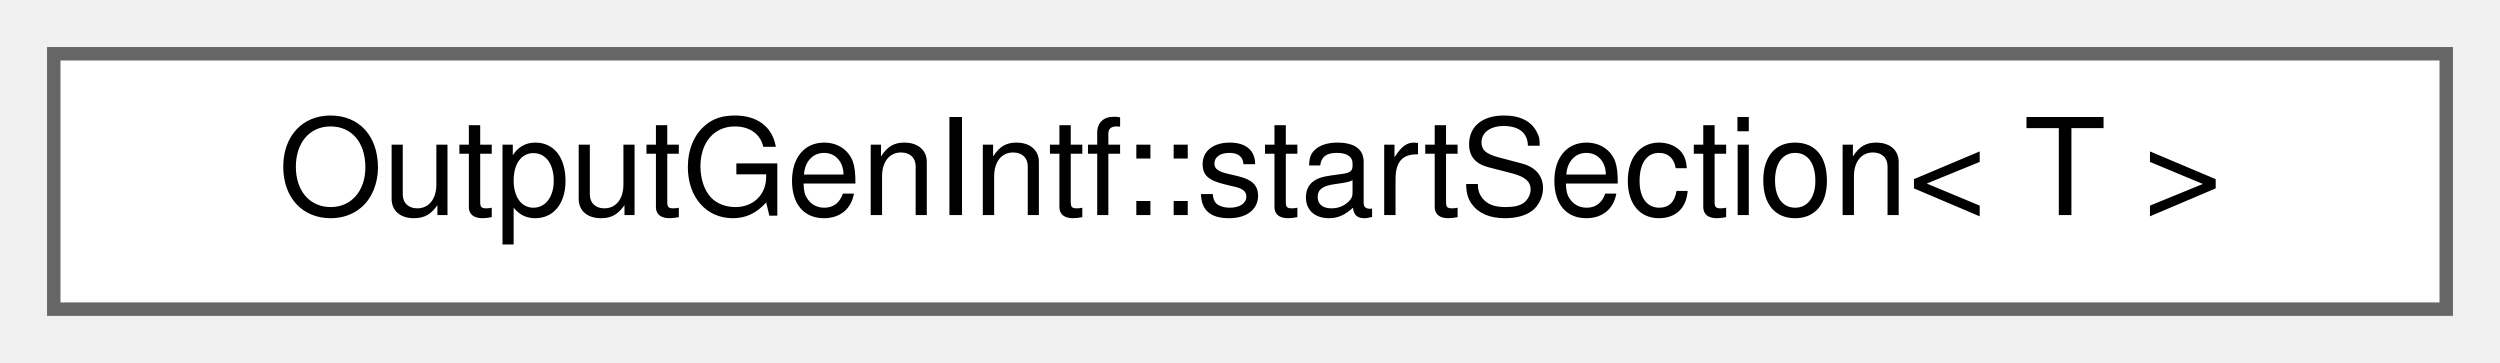
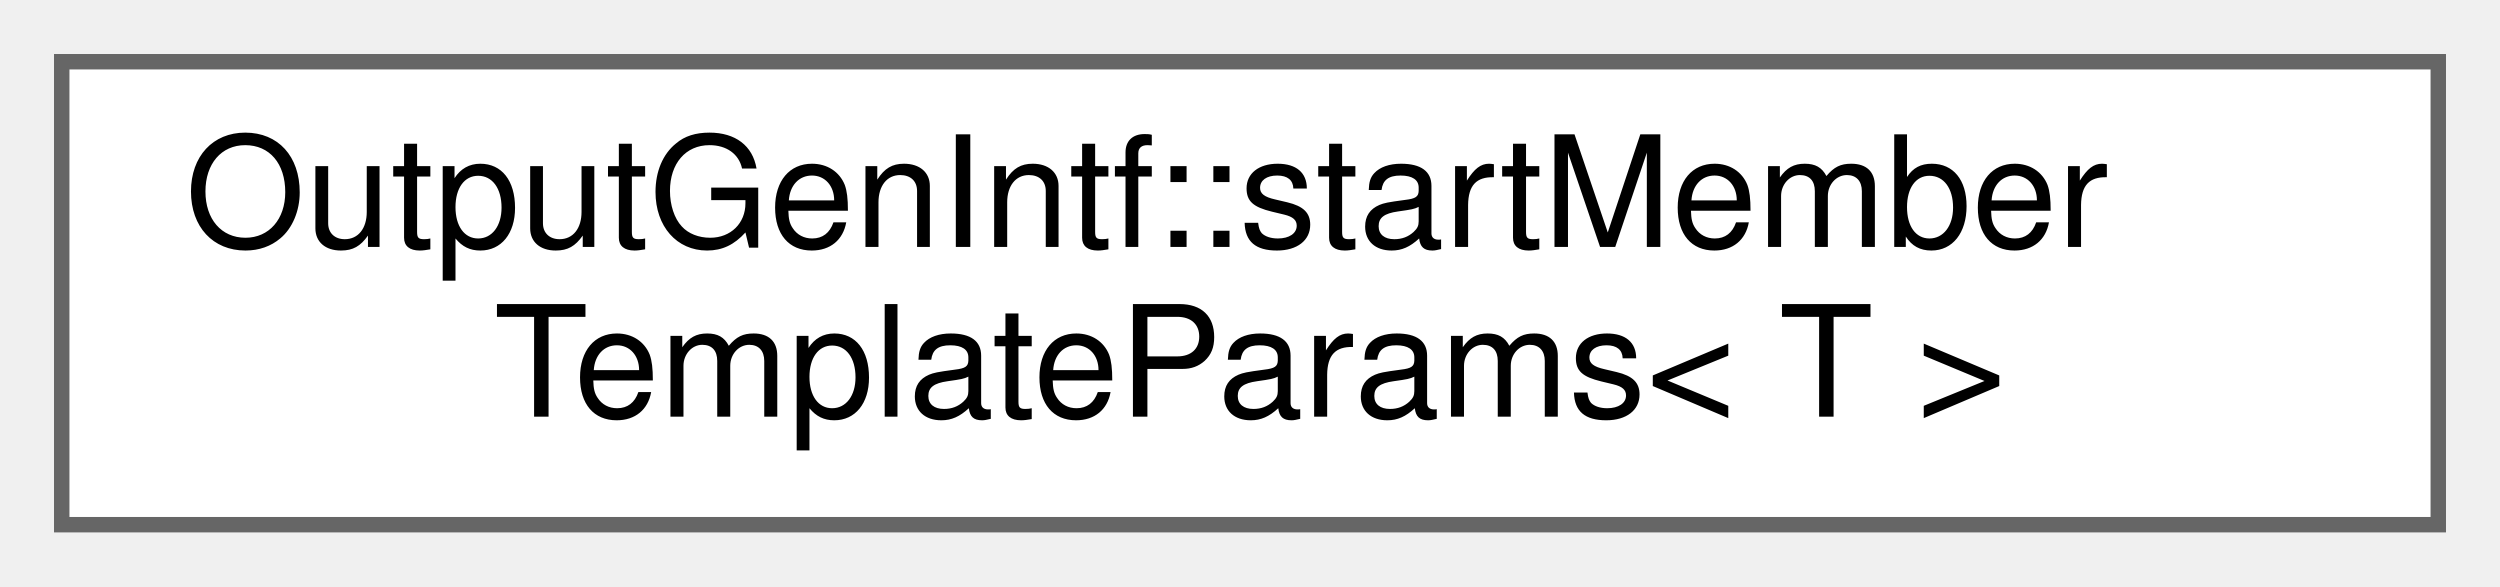
- <svg xmlns="http://www.w3.org/2000/svg" xmlns:xlink="http://www.w3.org/1999/xlink" width="186pt" height="27pt" viewBox="0.00 0.00 186.00 27.00">
-   <g id="graph0" class="graph" transform="scale(1 1) rotate(0) translate(4 23)">
+ <svg xmlns="http://www.w3.org/2000/svg" xmlns:xlink="http://www.w3.org/1999/xlink" width="162pt" height="38pt" viewBox="0.00 0.00 162.00 38.00">
+   <g id="graph0" class="graph" transform="scale(1 1) rotate(0) translate(4 34)">
    <g id="node1" class="node">
      <g id="a_node1">
-         <a xlink:href="de/d96/struct_output_gen_intf_1_1start_section.html" target="_top" xlink:title=" ">
-           <polygon fill="white" stroke="#666666" points="178,-19 0,-19 0,0 178,0 178,-19" />
-           <text text-anchor="middle" x="89" y="-7" font-family="Helvetica,sans-Serif" font-size="10.00">OutputGenIntf::startSection&lt; T &gt;</text>
+         <a xlink:href="d3/da5/struct_output_gen_intf_1_1start_member_template_params.html" target="_top" xlink:title=" ">
+           <polygon fill="white" stroke="#666666" points="154,-30 0,-30 0,0 154,0 154,-30" />
+           <text text-anchor="start" x="8" y="-18" font-family="Helvetica,sans-Serif" font-size="10.00">OutputGenIntf::startMember</text>
+           <text text-anchor="middle" x="77" y="-7" font-family="Helvetica,sans-Serif" font-size="10.00">TemplateParams&lt; T &gt;</text>
        </a>
      </g>
    </g>
  </g>
</svg>
